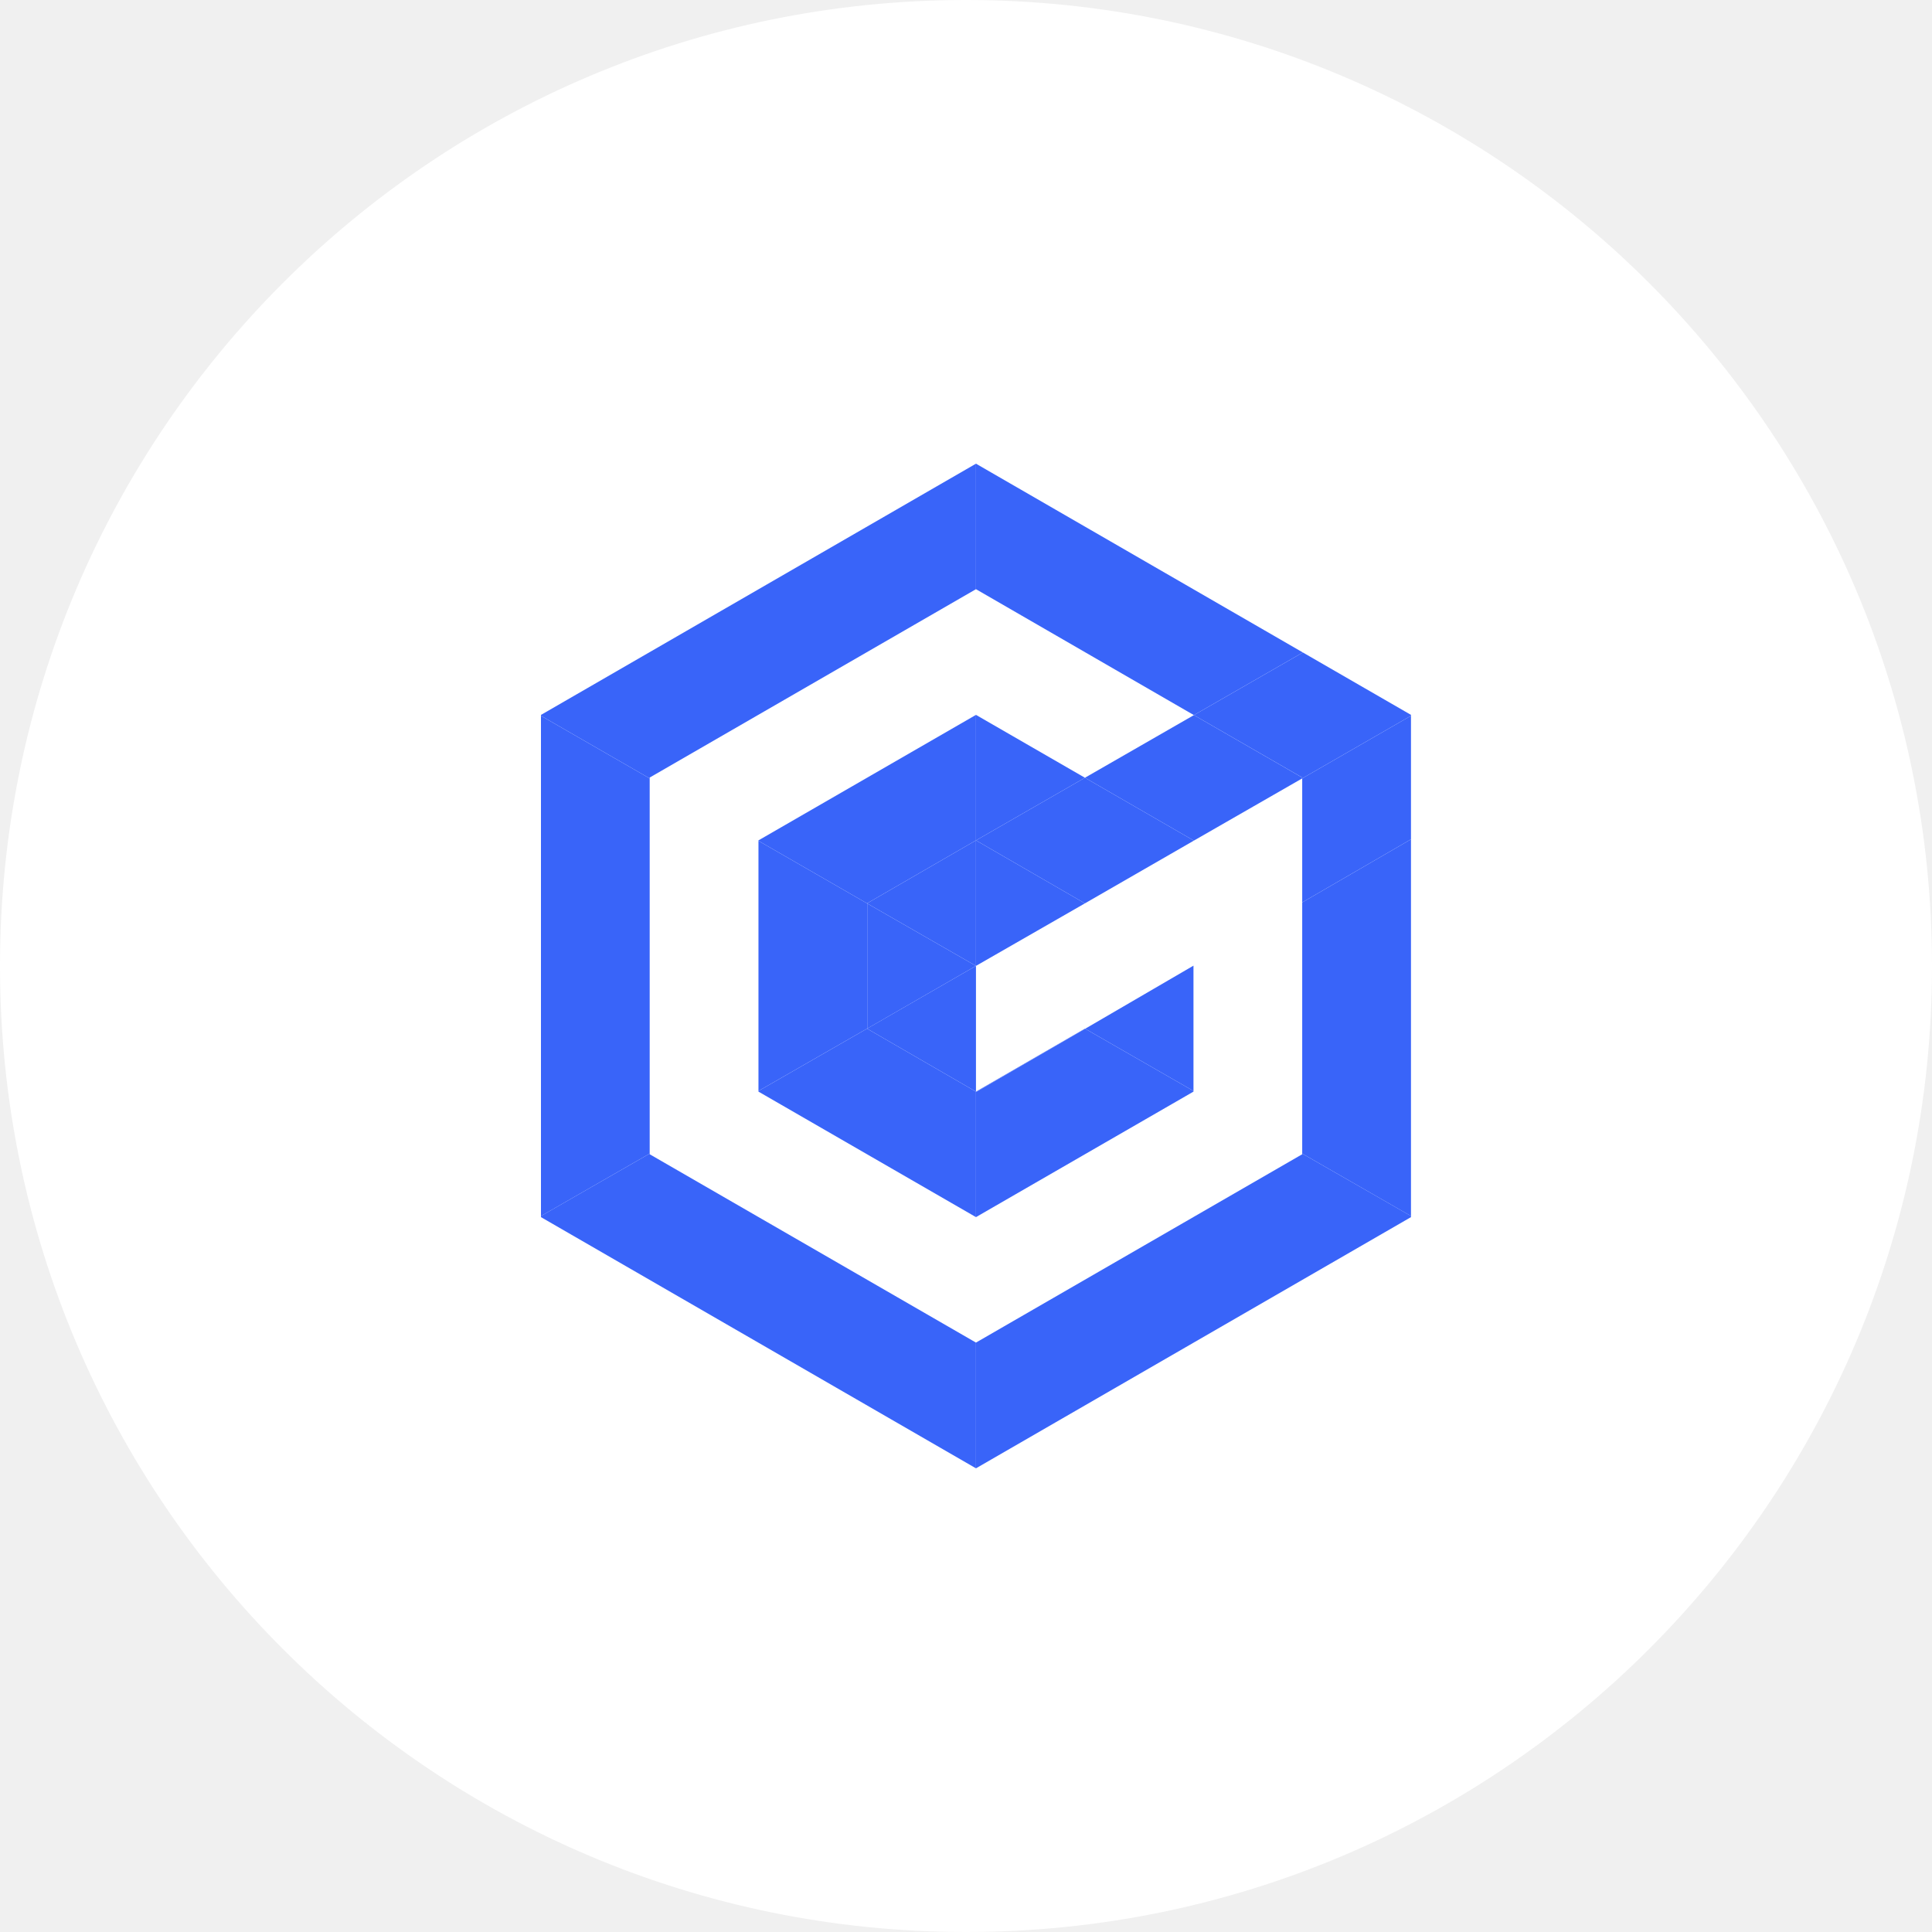
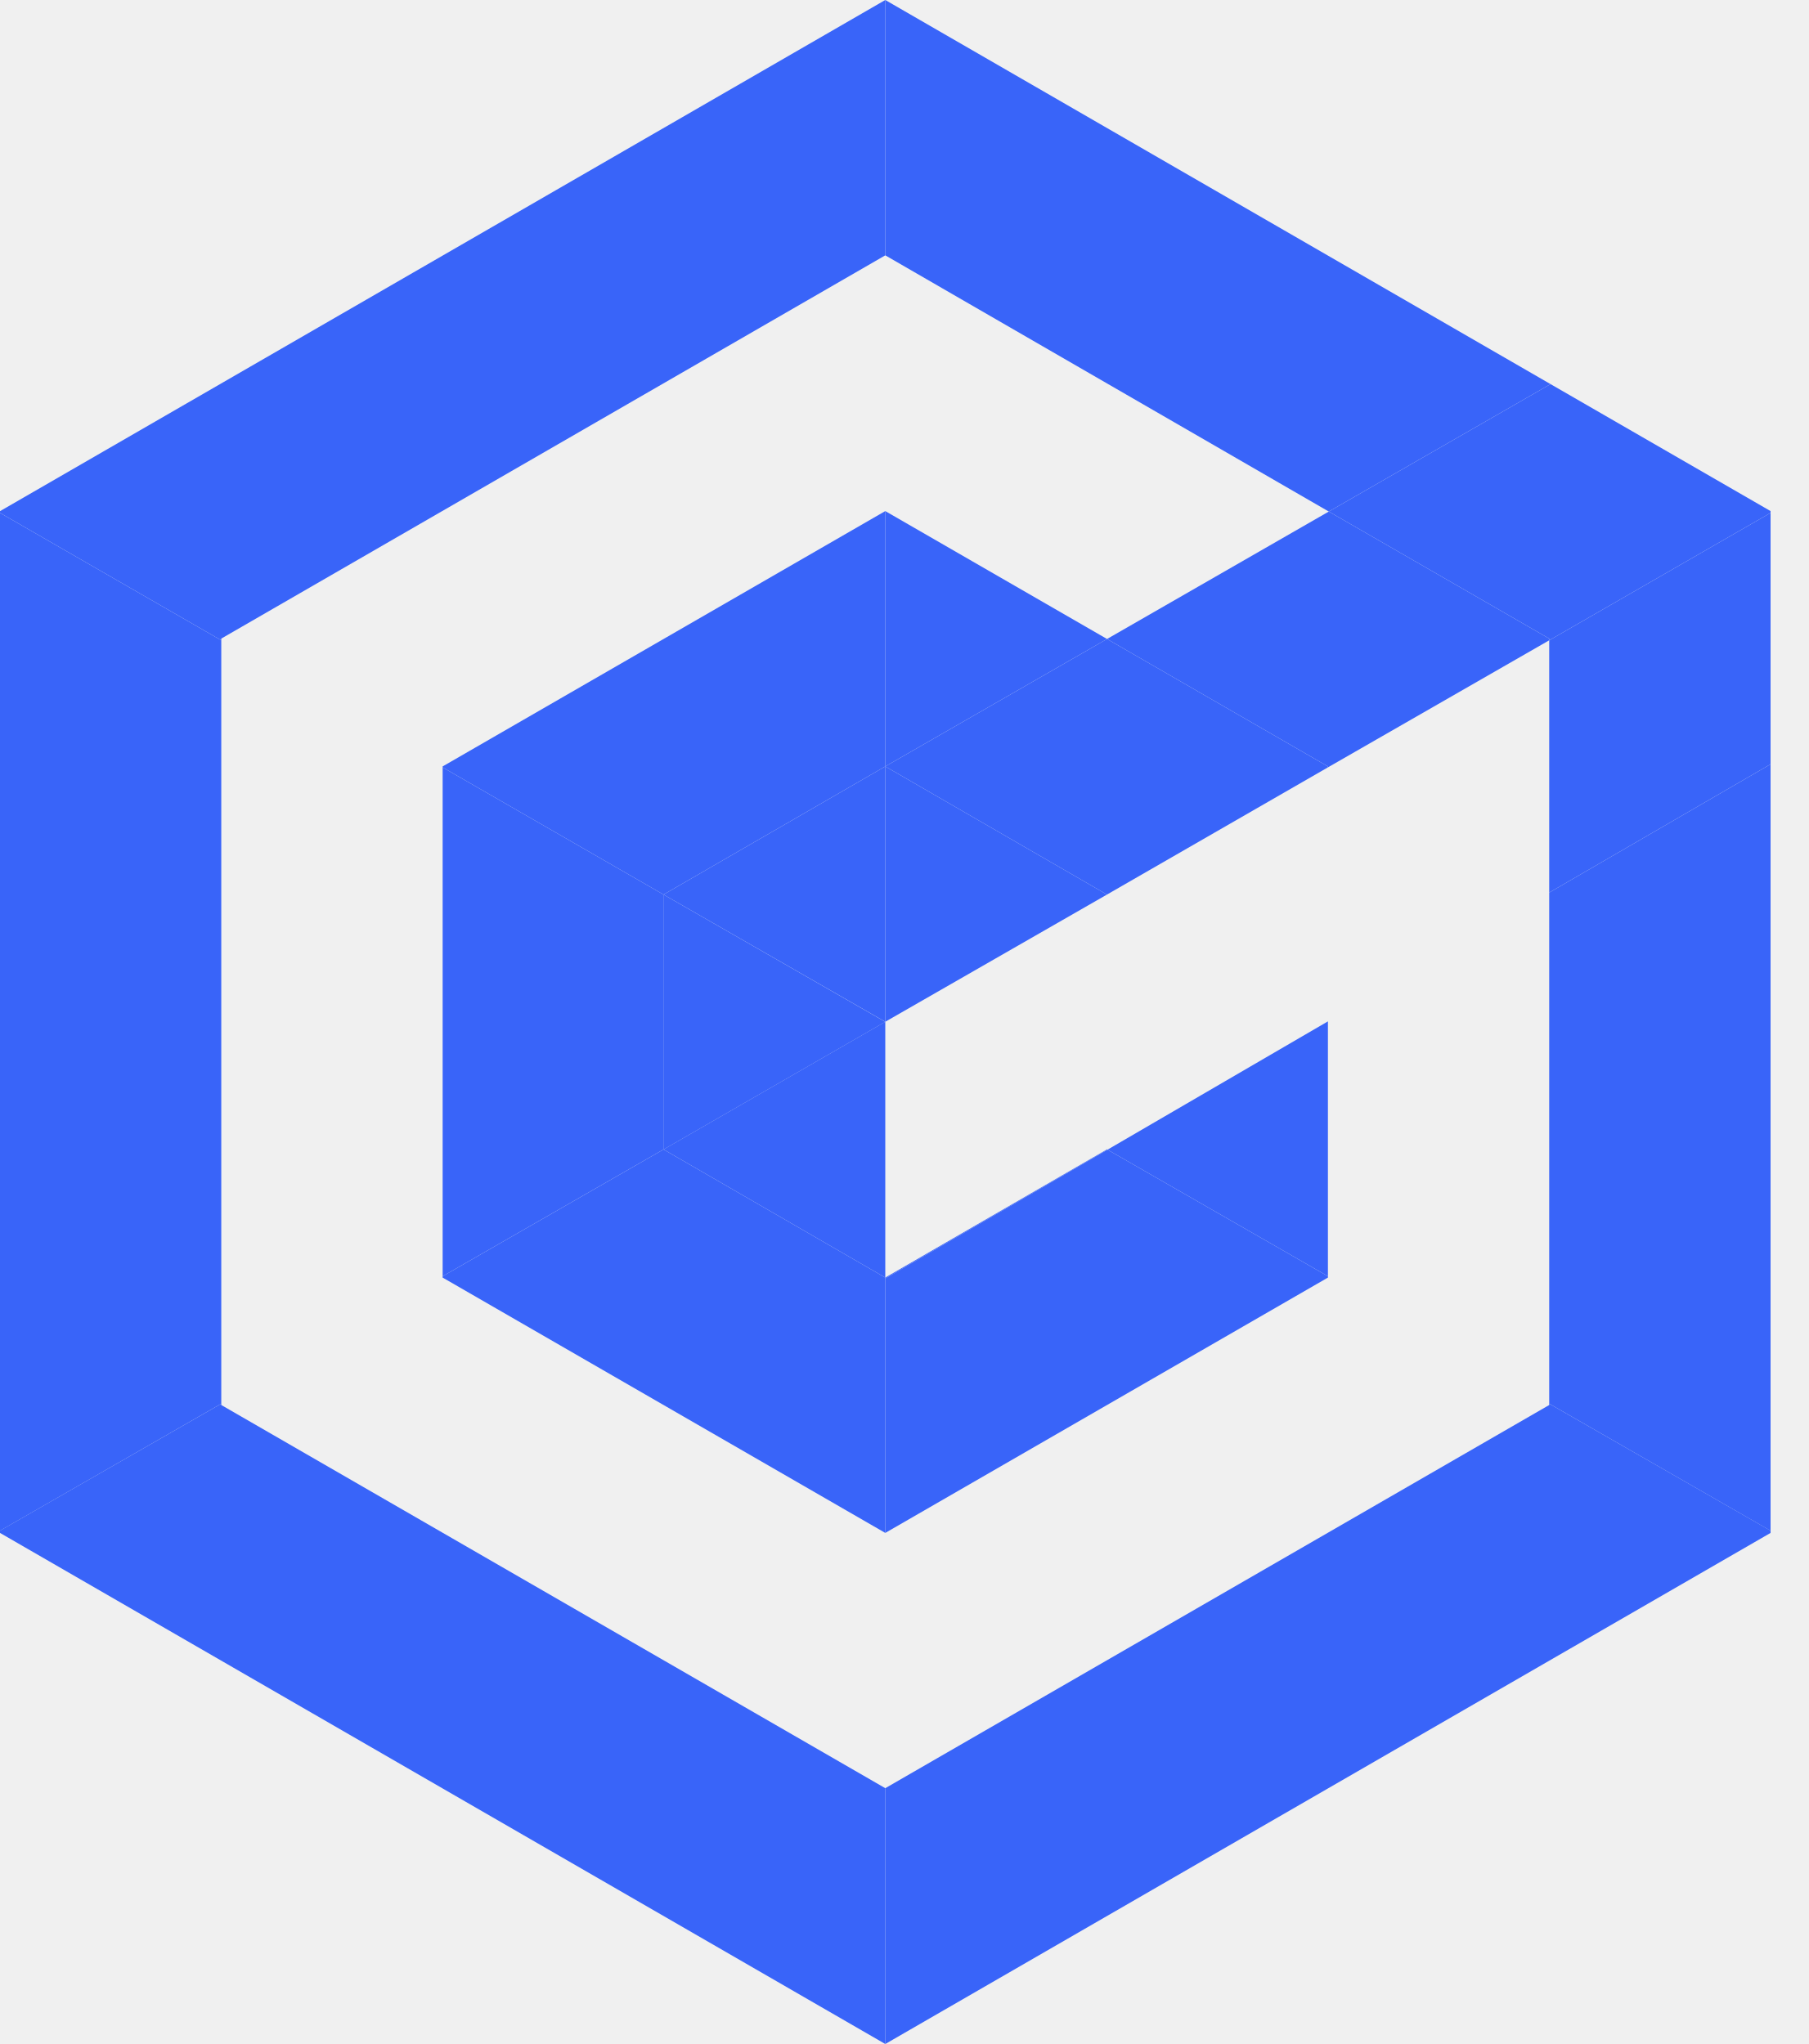
- <svg xmlns="http://www.w3.org/2000/svg" width="50" height="50" viewBox="0 0 50 50" fill="none">
-   <rect width="50" height="50" rx="25" fill="white" />
-   <path d="M16.814 20.145L14 18.524V31.471L16.814 29.855V20.145Z" fill="#3964F9" />
-   <path d="M16.814 29.872V29.855L14 31.47V31.499L25.258 38V34.746L16.814 29.872Z" fill="#3964F9" />
-   <path d="M16.814 20.123L25.258 15.248V12L14 18.502V18.524L16.814 20.145V20.123Z" fill="#3964F9" />
-   <path d="M30.898 18.507L33.718 16.886L25.258 12V15.248L30.898 18.507Z" fill="#3964F9" />
-   <path d="M33.701 20.122V20.145L36.516 18.524V18.501L33.718 16.886L30.898 18.507L33.701 20.122Z" fill="#3964F9" />
-   <path d="M33.701 29.872L25.258 34.746V38L36.516 31.499V31.47L33.701 29.855V29.872Z" fill="#3964F9" />
-   <path d="M33.701 23.354V29.855L36.516 31.471V21.721L33.701 23.354Z" fill="#3964F9" />
-   <path d="M33.701 23.354L36.516 21.721V18.524L33.701 20.145V23.354Z" fill="#3964F9" />
-   <path d="M30.887 21.749V21.761L33.701 20.145V20.123L30.898 18.507L28.078 20.128L30.887 21.749Z" fill="#3964F9" />
-   <path d="M25.258 28.262V31.499L30.887 28.251V28.234L28.084 26.624L25.258 28.262Z" fill="#3964F9" />
-   <path d="M25.258 28.251V28.262L28.084 26.624L28.072 26.618V26.624L25.258 28.251Z" fill="#3964F9" />
-   <path d="M25.258 28.251L22.444 26.624V26.618L19.629 28.234V28.251L25.258 31.499V28.262V28.251Z" fill="#3964F9" />
-   <path d="M30.887 28.234L30.887 24.991L28.084 26.624L30.887 28.234Z" fill="#3964F9" />
-   <path d="M22.444 23.376L25.258 21.749V18.501L19.629 21.749V21.761L22.444 23.382V23.376Z" fill="#3964F9" />
-   <path d="M22.444 23.382L19.629 21.761V28.234L22.444 26.618V23.382Z" fill="#3964F9" />
-   <path d="M28.078 20.128L25.258 21.749L28.072 23.376V23.382L30.887 21.761V21.749L28.078 20.128Z" fill="#3964F9" />
-   <path d="M28.078 20.128L25.258 18.501V21.749L28.078 20.128Z" fill="#3964F9" />
-   <path d="M22.444 26.618V26.624L25.258 28.251L25.258 24.997L22.444 26.618Z" fill="#3964F9" />
-   <path d="M28.072 23.382V23.376L25.258 21.749L25.258 24.997L28.072 23.382Z" fill="#3964F9" />
-   <path d="M22.444 23.382V26.619L25.258 24.997L22.444 23.382Z" fill="#3964F9" />
-   <path d="M22.444 23.382L25.258 24.997L25.258 21.749L22.444 23.376V23.382Z" fill="#3964F9" />
+ <svg xmlns="http://www.w3.org/2000/svg" width="23" height="26" viewBox="0 0 23 26" fill="none">
+   <path d="M2.814 8.145L0 6.524V19.471L2.814 17.855V8.145Z" fill="#3964F9" />
+   <path d="M2.814 17.872V17.855L0 19.47V19.499L11.258 26V22.746L2.814 17.872Z" fill="#3964F9" />
+   <path d="M2.814 8.123L11.258 3.248V0L0 6.502V6.524L2.814 8.145V8.123Z" fill="#3964F9" />
+   <path d="M16.898 6.507L19.718 4.886L11.258 0V3.248L16.898 6.507Z" fill="#3964F9" />
+   <path d="M19.701 8.123V8.145L22.516 6.524V6.501L19.718 4.886L16.898 6.507L19.701 8.123Z" fill="#3964F9" />
+   <path d="M19.701 17.872L11.258 22.746V26L22.516 19.499V19.47L19.701 17.855V17.872Z" fill="#3964F9" />
+   <path d="M19.701 11.354V17.855L22.516 19.471V9.721L19.701 11.354Z" fill="#3964F9" />
+   <path d="M19.701 11.354L22.516 9.721V6.524L19.701 8.145V11.354Z" fill="#3964F9" />
+   <path d="M16.887 9.749V9.761L19.701 8.145V8.123L16.898 6.507L14.078 8.128L16.887 9.749Z" fill="#3964F9" />
+   <path d="M11.258 16.262V19.499L16.887 16.251V16.234L14.084 14.624L11.258 16.262Z" fill="#3964F9" />
+   <path d="M11.258 16.251V16.262L14.084 14.624L14.072 14.618V14.624L11.258 16.251Z" fill="#3964F9" />
+   <path d="M11.258 16.251L8.443 14.624V14.618L5.629 16.234V16.251L11.258 19.499V16.262V16.251Z" fill="#3964F9" />
+   <path d="M16.887 16.234L16.887 12.992L14.084 14.624L16.887 16.234Z" fill="#3964F9" />
+   <path d="M8.443 11.376L11.258 9.749V6.501L5.629 9.749V9.761L8.443 11.382V11.376Z" fill="#3964F9" />
+   <path d="M8.443 11.382L5.629 9.761V16.234L8.443 14.618V11.382Z" fill="#3964F9" />
+   <path d="M14.078 8.128L11.258 9.749L14.072 11.376V11.382L16.887 9.761V9.749L14.078 8.128Z" fill="#3964F9" />
+   <path d="M14.078 8.128L11.258 6.501V9.749L14.078 8.128Z" fill="#3964F9" />
+   <path d="M8.443 14.618V14.624L11.258 16.251L11.258 12.997L8.443 14.618Z" fill="#3964F9" />
+   <path d="M14.072 11.382V11.376L11.258 9.749L11.258 12.997L14.072 11.382Z" fill="#3964F9" />
+   <path d="M8.443 11.382V14.619L11.258 12.998L8.443 11.382Z" fill="#3964F9" />
+   <path d="M8.443 11.382L11.258 12.997L11.258 9.749L8.443 11.376V11.382Z" fill="#3964F9" />
</svg>
